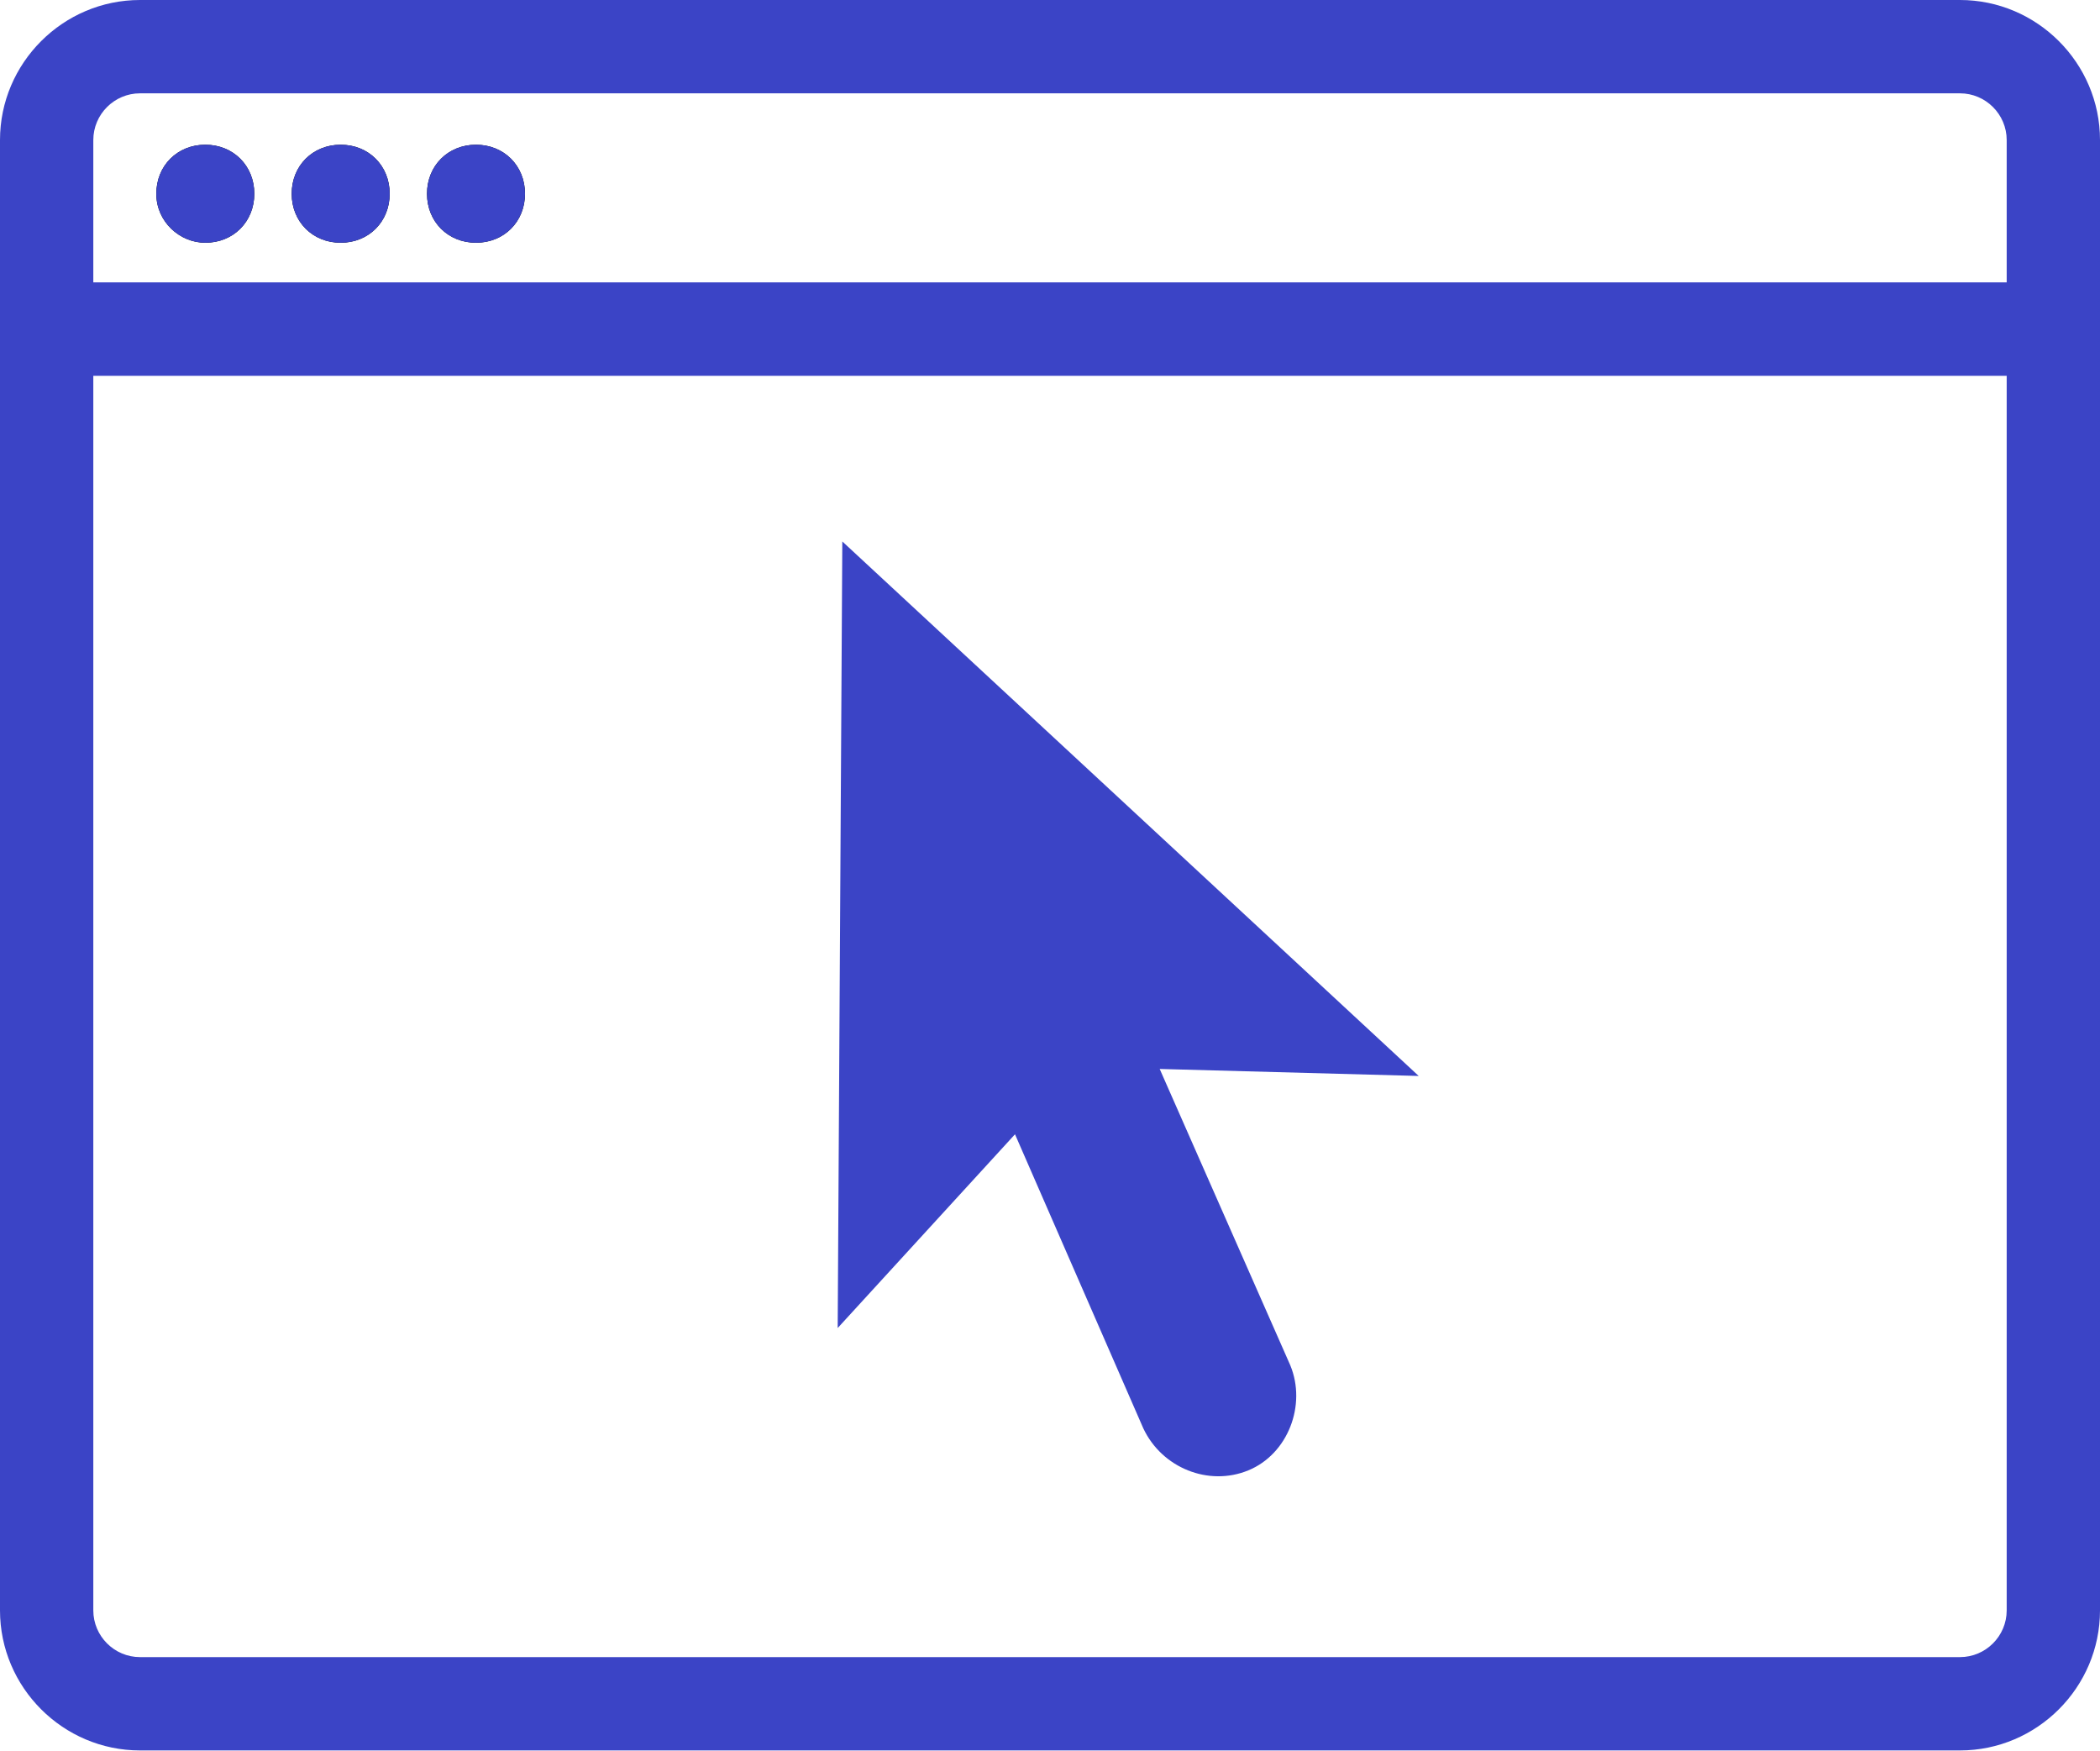
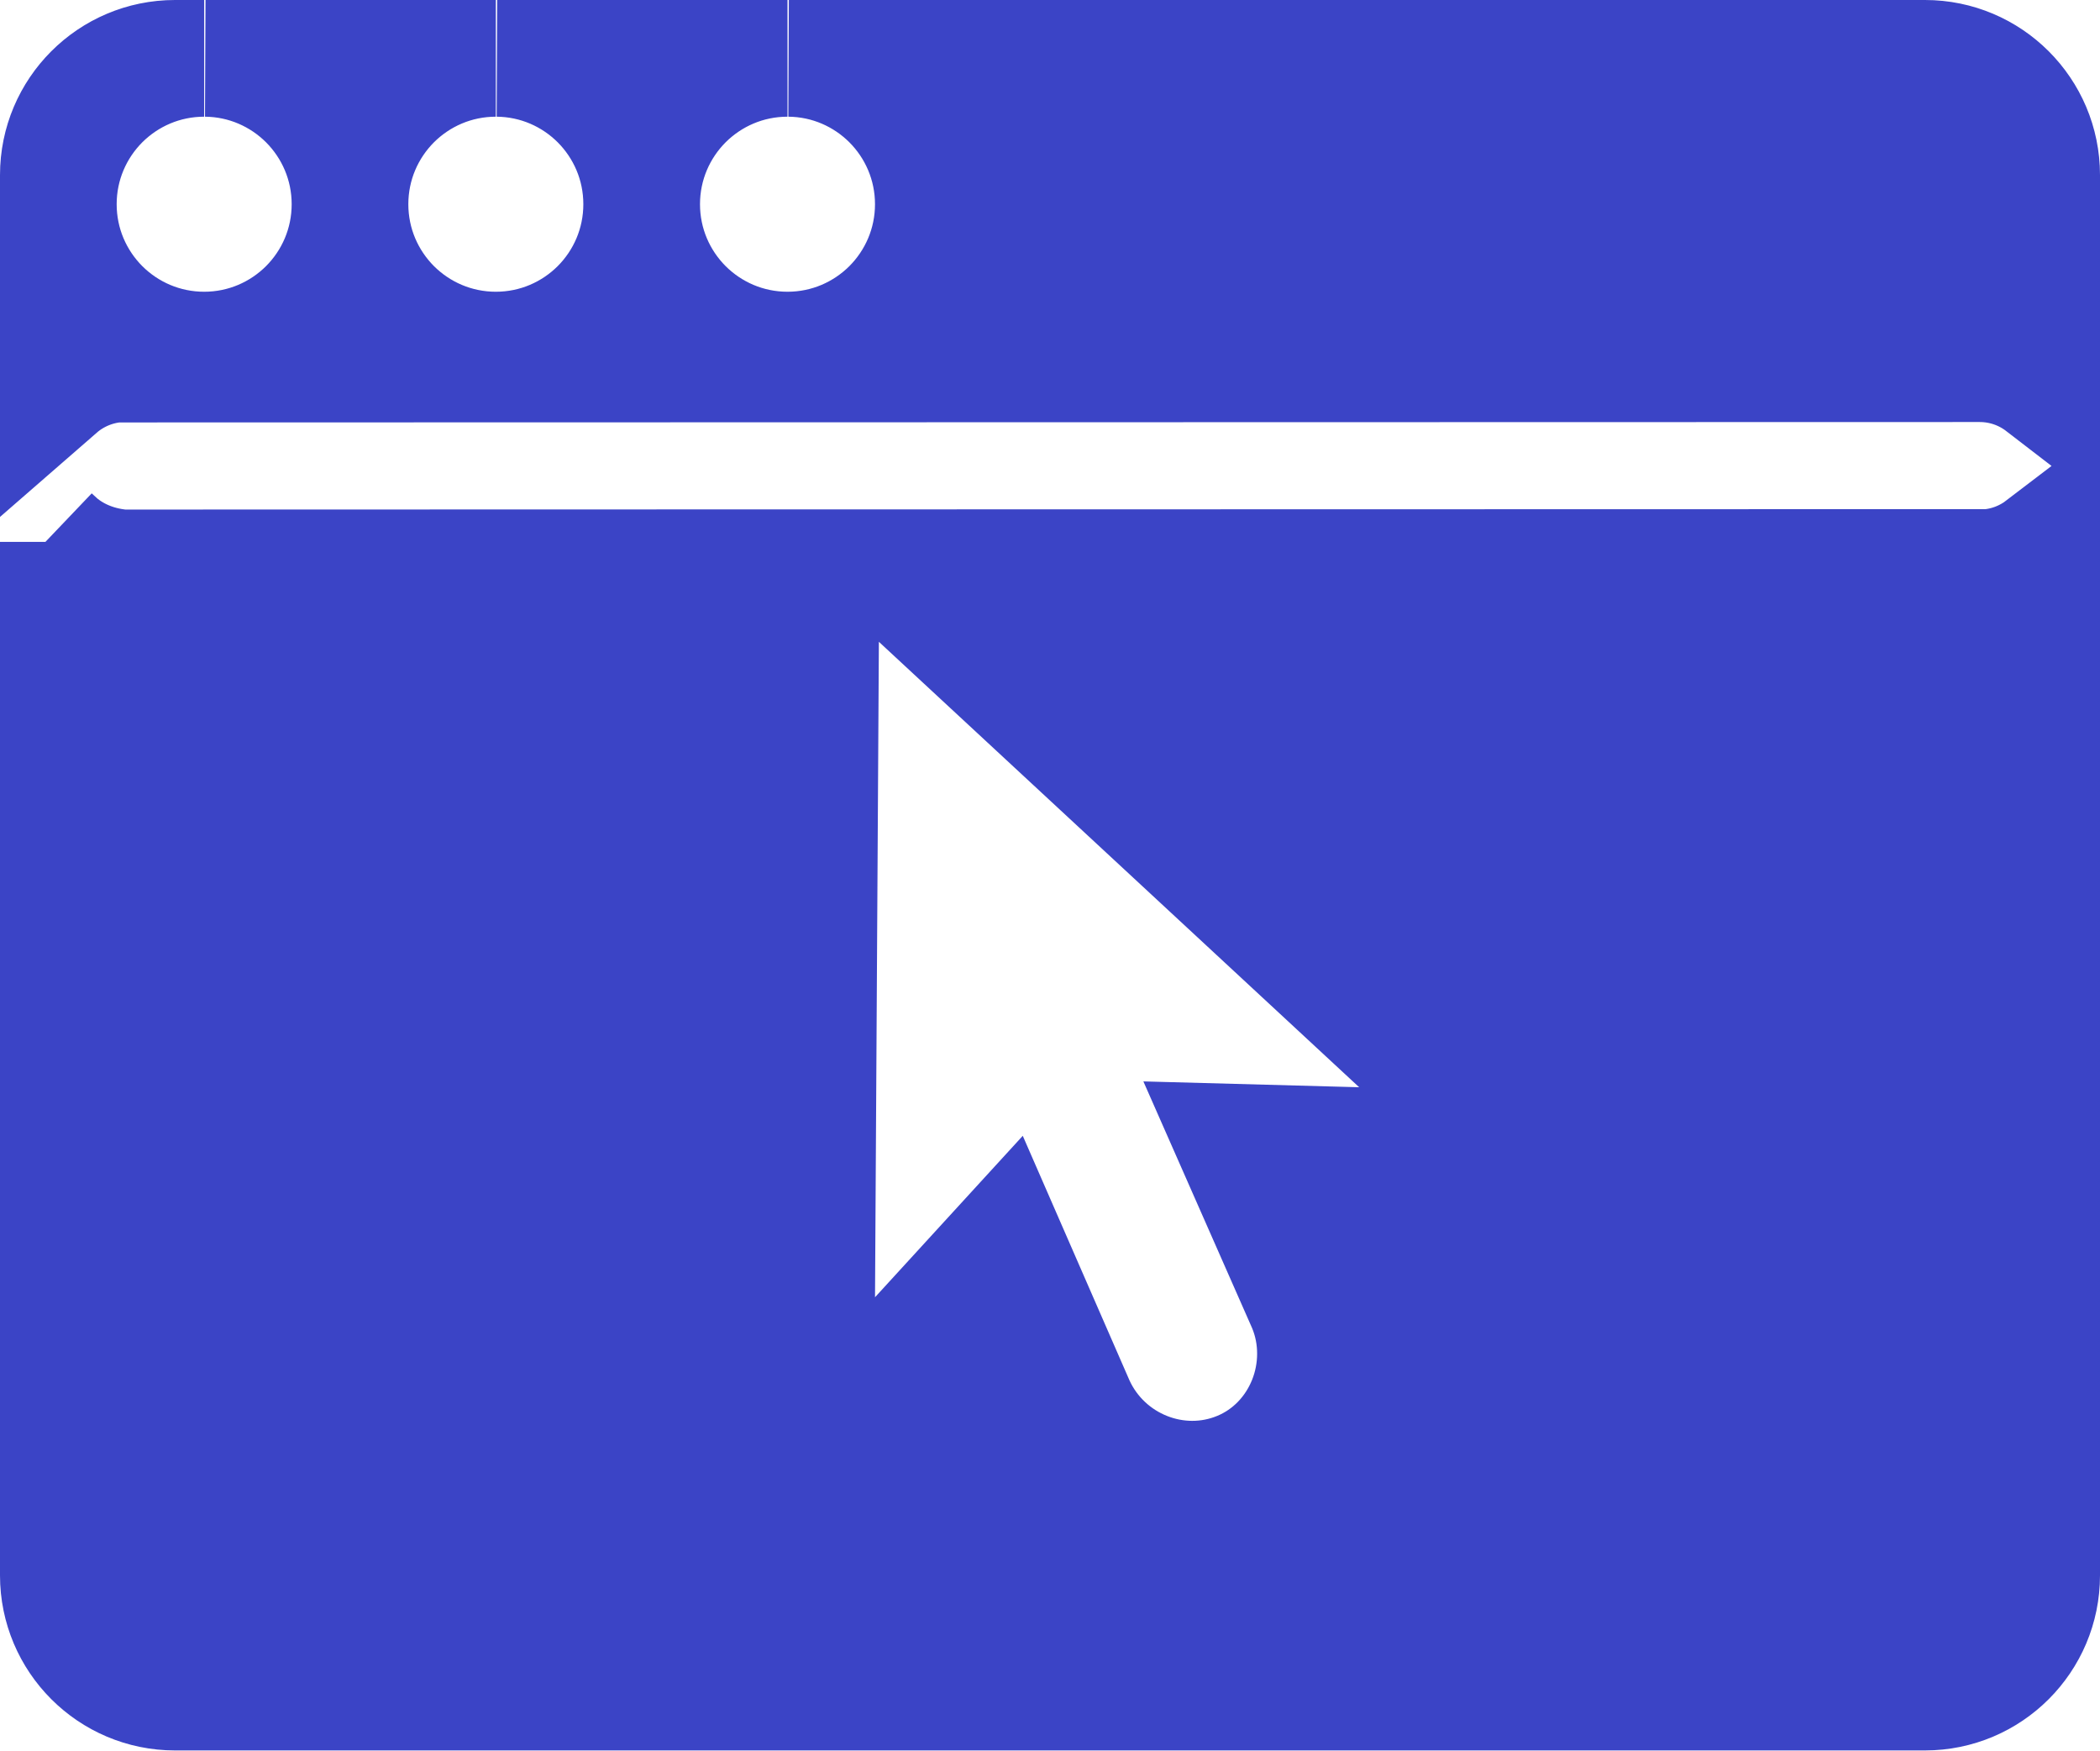
- <svg xmlns="http://www.w3.org/2000/svg" width="30px" height="25px" viewBox="0 0 30 25" version="1.1">
-   <g id="Navigation" stroke="none" stroke-width="1" fill="none" fill-rule="evenodd">
-     <g id="Projects-listing" transform="translate(-893, -412)">
-       <g id="Content" transform="translate(735, 187)">
+ <svg xmlns="http://www.w3.org/2000/svg" width="36px" height="30px" viewBox="0 0 36 30" version="1.1">
+   <g id="Pages" stroke="none" stroke-width="1" fill="none" fill-rule="evenodd">
+     <g id="Projects-listing" transform="translate(-308, -850)" fill="#3B44C6" stroke="#3B44C6" stroke-width="2">
+       <g id="Content" transform="translate(150, 629)">
        <g id="Links" transform="translate(0, 221)">
-           <g id="Site-link" transform="translate(158, 2)">
-             <g id="Visit-site" transform="translate(0, 2)">
-               <path d="M1.333,23 C1.333,23.367 1.633,23.667 2,23.667 L28,23.667 C28.367,23.667 28.667,23.367 28.667,23 L28.667,5.367 L1.333,5.367 L1.333,23 Z M12.033,7.733 L20.267,15.367 L16.567,15.267 L18.433,19.5 C18.667,20.067 18.4,20.767 17.833,21 C17.267,21.233 16.6,20.967 16.333,20.4 L14.5,16.2 L11.967,18.967 L12.033,7.733 Z" id="Shape" />
-               <path d="M2.933,2.067 C2.533,2.067 2.233,2.367 2.233,2.767 C2.233,3.167 2.567,3.467 2.933,3.467 C3.333,3.467 3.633,3.167 3.633,2.767 C3.633,2.367 3.333,2.067 2.933,2.067 Z" id="Path" fill="#000000" fill-rule="nonzero" />
-               <path d="M4.867,2.067 C4.467,2.067 4.167,2.367 4.167,2.767 C4.167,3.167 4.467,3.467 4.867,3.467 C5.267,3.467 5.567,3.167 5.567,2.767 C5.567,2.367 5.267,2.067 4.867,2.067 Z" id="Path" fill="#000000" fill-rule="nonzero" />
-               <path d="M16.333,20.4 C16.6,20.967 17.267,21.233 17.833,21 C18.4,20.767 18.667,20.067 18.433,19.5 L16.567,15.267 L20.267,15.367 L12.033,7.733 L11.967,18.967 L14.5,16.2 L16.333,20.4 Z" id="Path" fill="#3B44C6" fill-rule="nonzero" />
-               <path d="M28,-4.26325641e-14 L2,-4.26325641e-14 C0.9,-4.26325641e-14 0,0.9 0,2 L0,23 C0,24.1 0.9,25 2,25 L28,25 C29.1,25 30,24.1 30,23 L30,2 C30,0.9 29.1,-4.26325641e-14 28,-4.26325641e-14 Z M28.667,23 C28.667,23.367 28.367,23.667 28,23.667 L2,23.667 C1.633,23.667 1.333,23.367 1.333,23 L1.333,5.367 L28.667,5.367 L28.667,23 Z M28.667,4.033 L1.333,4.033 L1.333,2 C1.333,1.633 1.633,1.333 2,1.333 L28,1.333 C28.367,1.333 28.667,1.633 28.667,2 L28.667,4.033 Z" id="Shape" fill="#3B44C6" fill-rule="nonzero" />
-               <path d="M6.8,2.067 C6.4,2.067 6.1,2.367 6.1,2.767 C6.1,3.167 6.4,3.467 6.8,3.467 C7.2,3.467 7.5,3.167 7.5,2.767 C7.5,2.367 7.2,2.067 6.8,2.067 Z" id="Path" fill="#000000" fill-rule="nonzero" />
-               <path d="M2.933,3.467 C2.567,3.467 2.233,3.167 2.233,2.767 C2.233,2.367 2.533,2.067 2.933,2.067 C3.333,2.067 3.633,2.367 3.633,2.767 C3.633,3.167 3.333,3.467 2.933,3.467 Z M4.867,3.467 C4.467,3.467 4.167,3.167 4.167,2.767 C4.167,2.367 4.467,2.067 4.867,2.067 C5.267,2.067 5.567,2.367 5.567,2.767 C5.567,3.167 5.267,3.467 4.867,3.467 Z M6.8,3.467 C6.4,3.467 6.1,3.167 6.1,2.767 C6.1,2.367 6.4,2.067 6.8,2.067 C7.2,2.067 7.5,2.367 7.5,2.767 C7.5,3.167 7.2,3.467 6.8,3.467 Z" id="Shape" fill="#3B44C6" fill-rule="nonzero" />
-             </g>
+           <g id="Site-link" transform="translate(158, 0)">
+             <path d="M1,9.287 L0.899,9.195 C1.18,9.476 1.582,9.687 2.098,9.733 L14.074,9.73 L13.985,24.823 L17.232,21.276 L18.455,24.078 C18.699,24.606 19.13,24.994 19.633,25.195 C20.14,25.398 20.718,25.41 21.247,25.191 C21.782,24.971 22.185,24.539 22.393,24.019 C22.6,23.502 22.609,22.904 22.386,22.373 L21.153,19.576 L25.926,19.705 L15.168,9.73 L34.092,9.726 C34.432,9.696 34.744,9.569 35.001,9.373 L35,27 C35,27.552 34.776,28.052 34.414,28.414 C34.052,28.776 33.552,29 33,29 L33,29 L3,29 C2.448,29 1.948,28.776 1.586,28.414 C1.224,28.052 1,27.552 1,27 L1,27 L1,9.287 Z M8.5,1 C7.81,1 7.185,1.28 6.732,1.732 C6.28,2.185 6,2.81 6,3.5 C6,4.19 6.28,4.815 6.732,5.268 C7.185,5.72 7.81,6 8.5,6 C9.19,6 9.815,5.72 10.268,5.268 C10.72,4.815 11,4.19 11,3.5 C11,2.81 10.72,2.185 10.268,1.732 C9.82,1.285 9.204,1.006 8.523,1 L13.5,1 C12.81,1 12.185,1.28 11.732,1.732 C11.28,2.185 11,2.81 11,3.5 C11,4.19 11.28,4.815 11.732,5.268 C12.185,5.72 12.81,6 13.5,6 C14.19,6 14.815,5.72 15.268,5.268 C15.72,4.815 16,4.19 16,3.5 C16,2.81 15.72,2.185 15.268,1.732 C14.82,1.285 14.204,1.006 13.523,1 L33,1 C33.552,1 34.052,1.224 34.414,1.586 C34.776,1.948 35,2.448 35,3 L35,3 L35.002,6.595 C34.707,6.368 34.337,6.233 33.937,6.233 L1.993,6.24 C1.615,6.274 1.27,6.428 0.999,6.664 L1,3 C1,2.448 1.224,1.948 1.586,1.586 C1.948,1.224 2.448,1 3,1 L3,1 L3.5,1 C2.81,1 2.185,1.28 1.732,1.732 C1.28,2.185 1,2.81 1,3.5 C1,4.19 1.28,4.815 1.732,5.268 C2.185,5.72 2.81,6 3.5,6 C4.19,6 4.815,5.72 5.268,5.268 C5.72,4.815 6,4.19 6,3.5 C6,2.81 5.72,2.185 5.268,1.732 C4.82,1.285 4.204,1.006 3.523,1 L8.5,1 Z" id="Site" />
          </g>
        </g>
      </g>
    </g>
  </g>
</svg>
